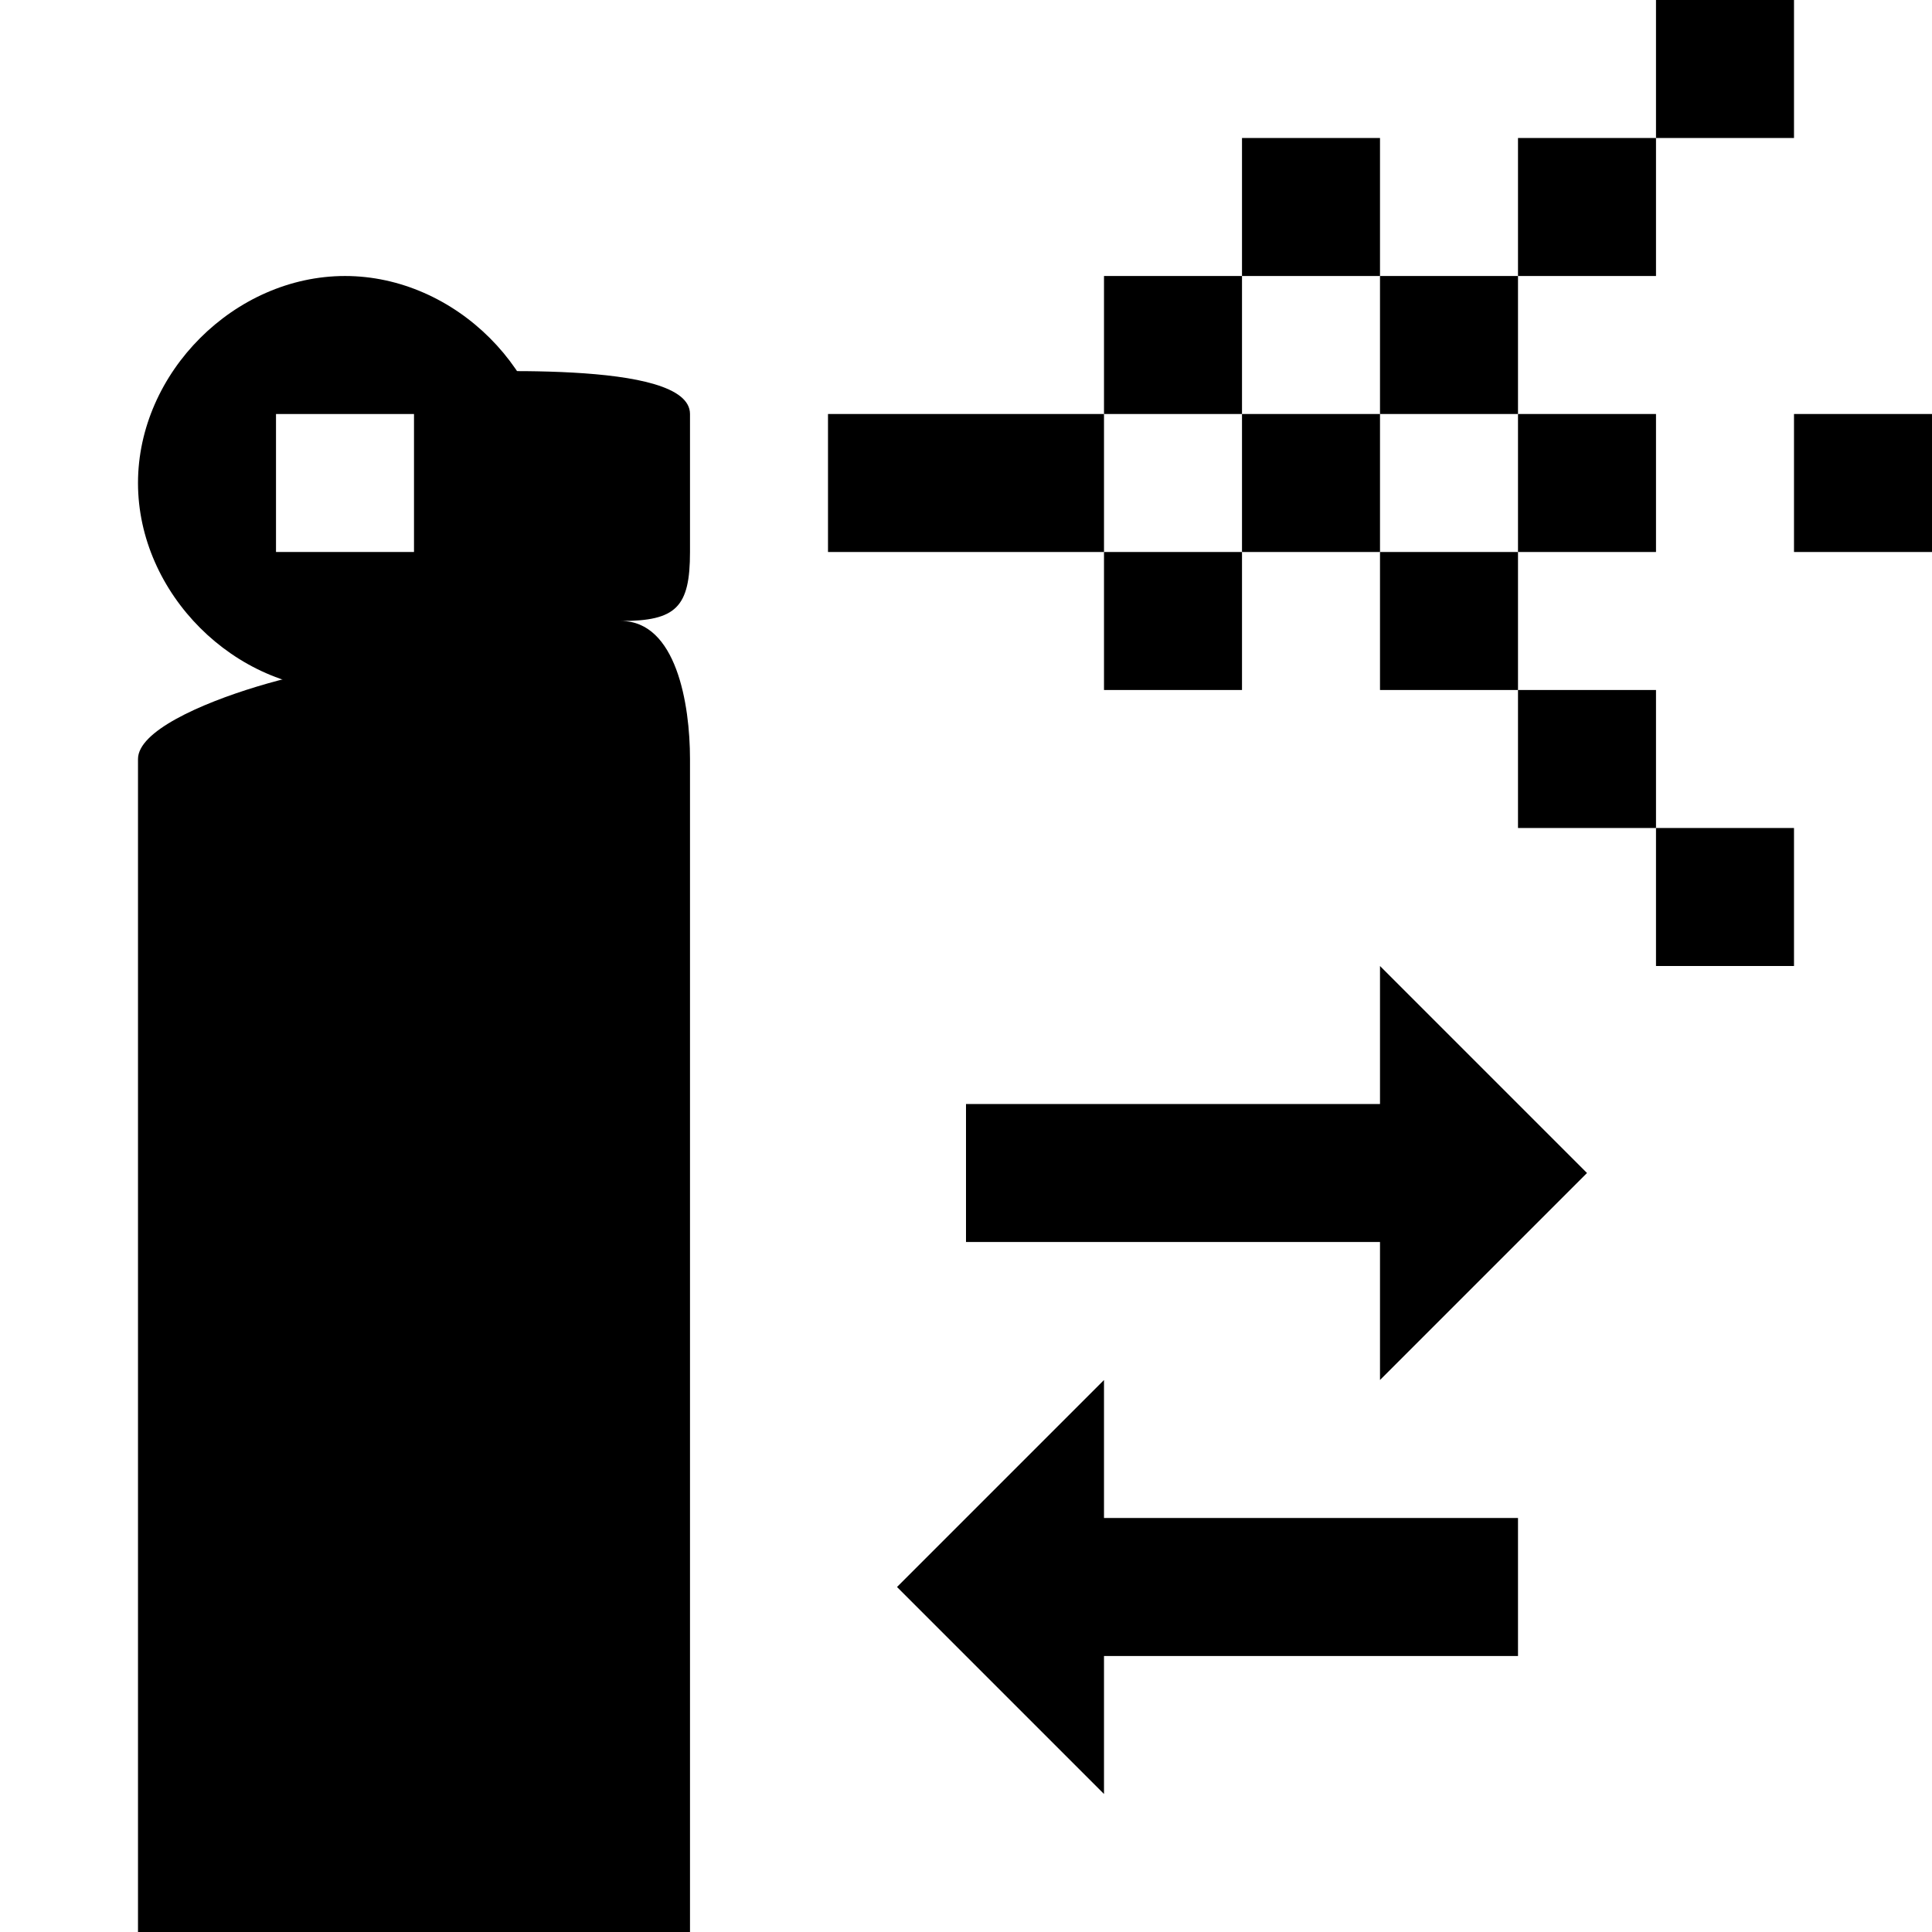
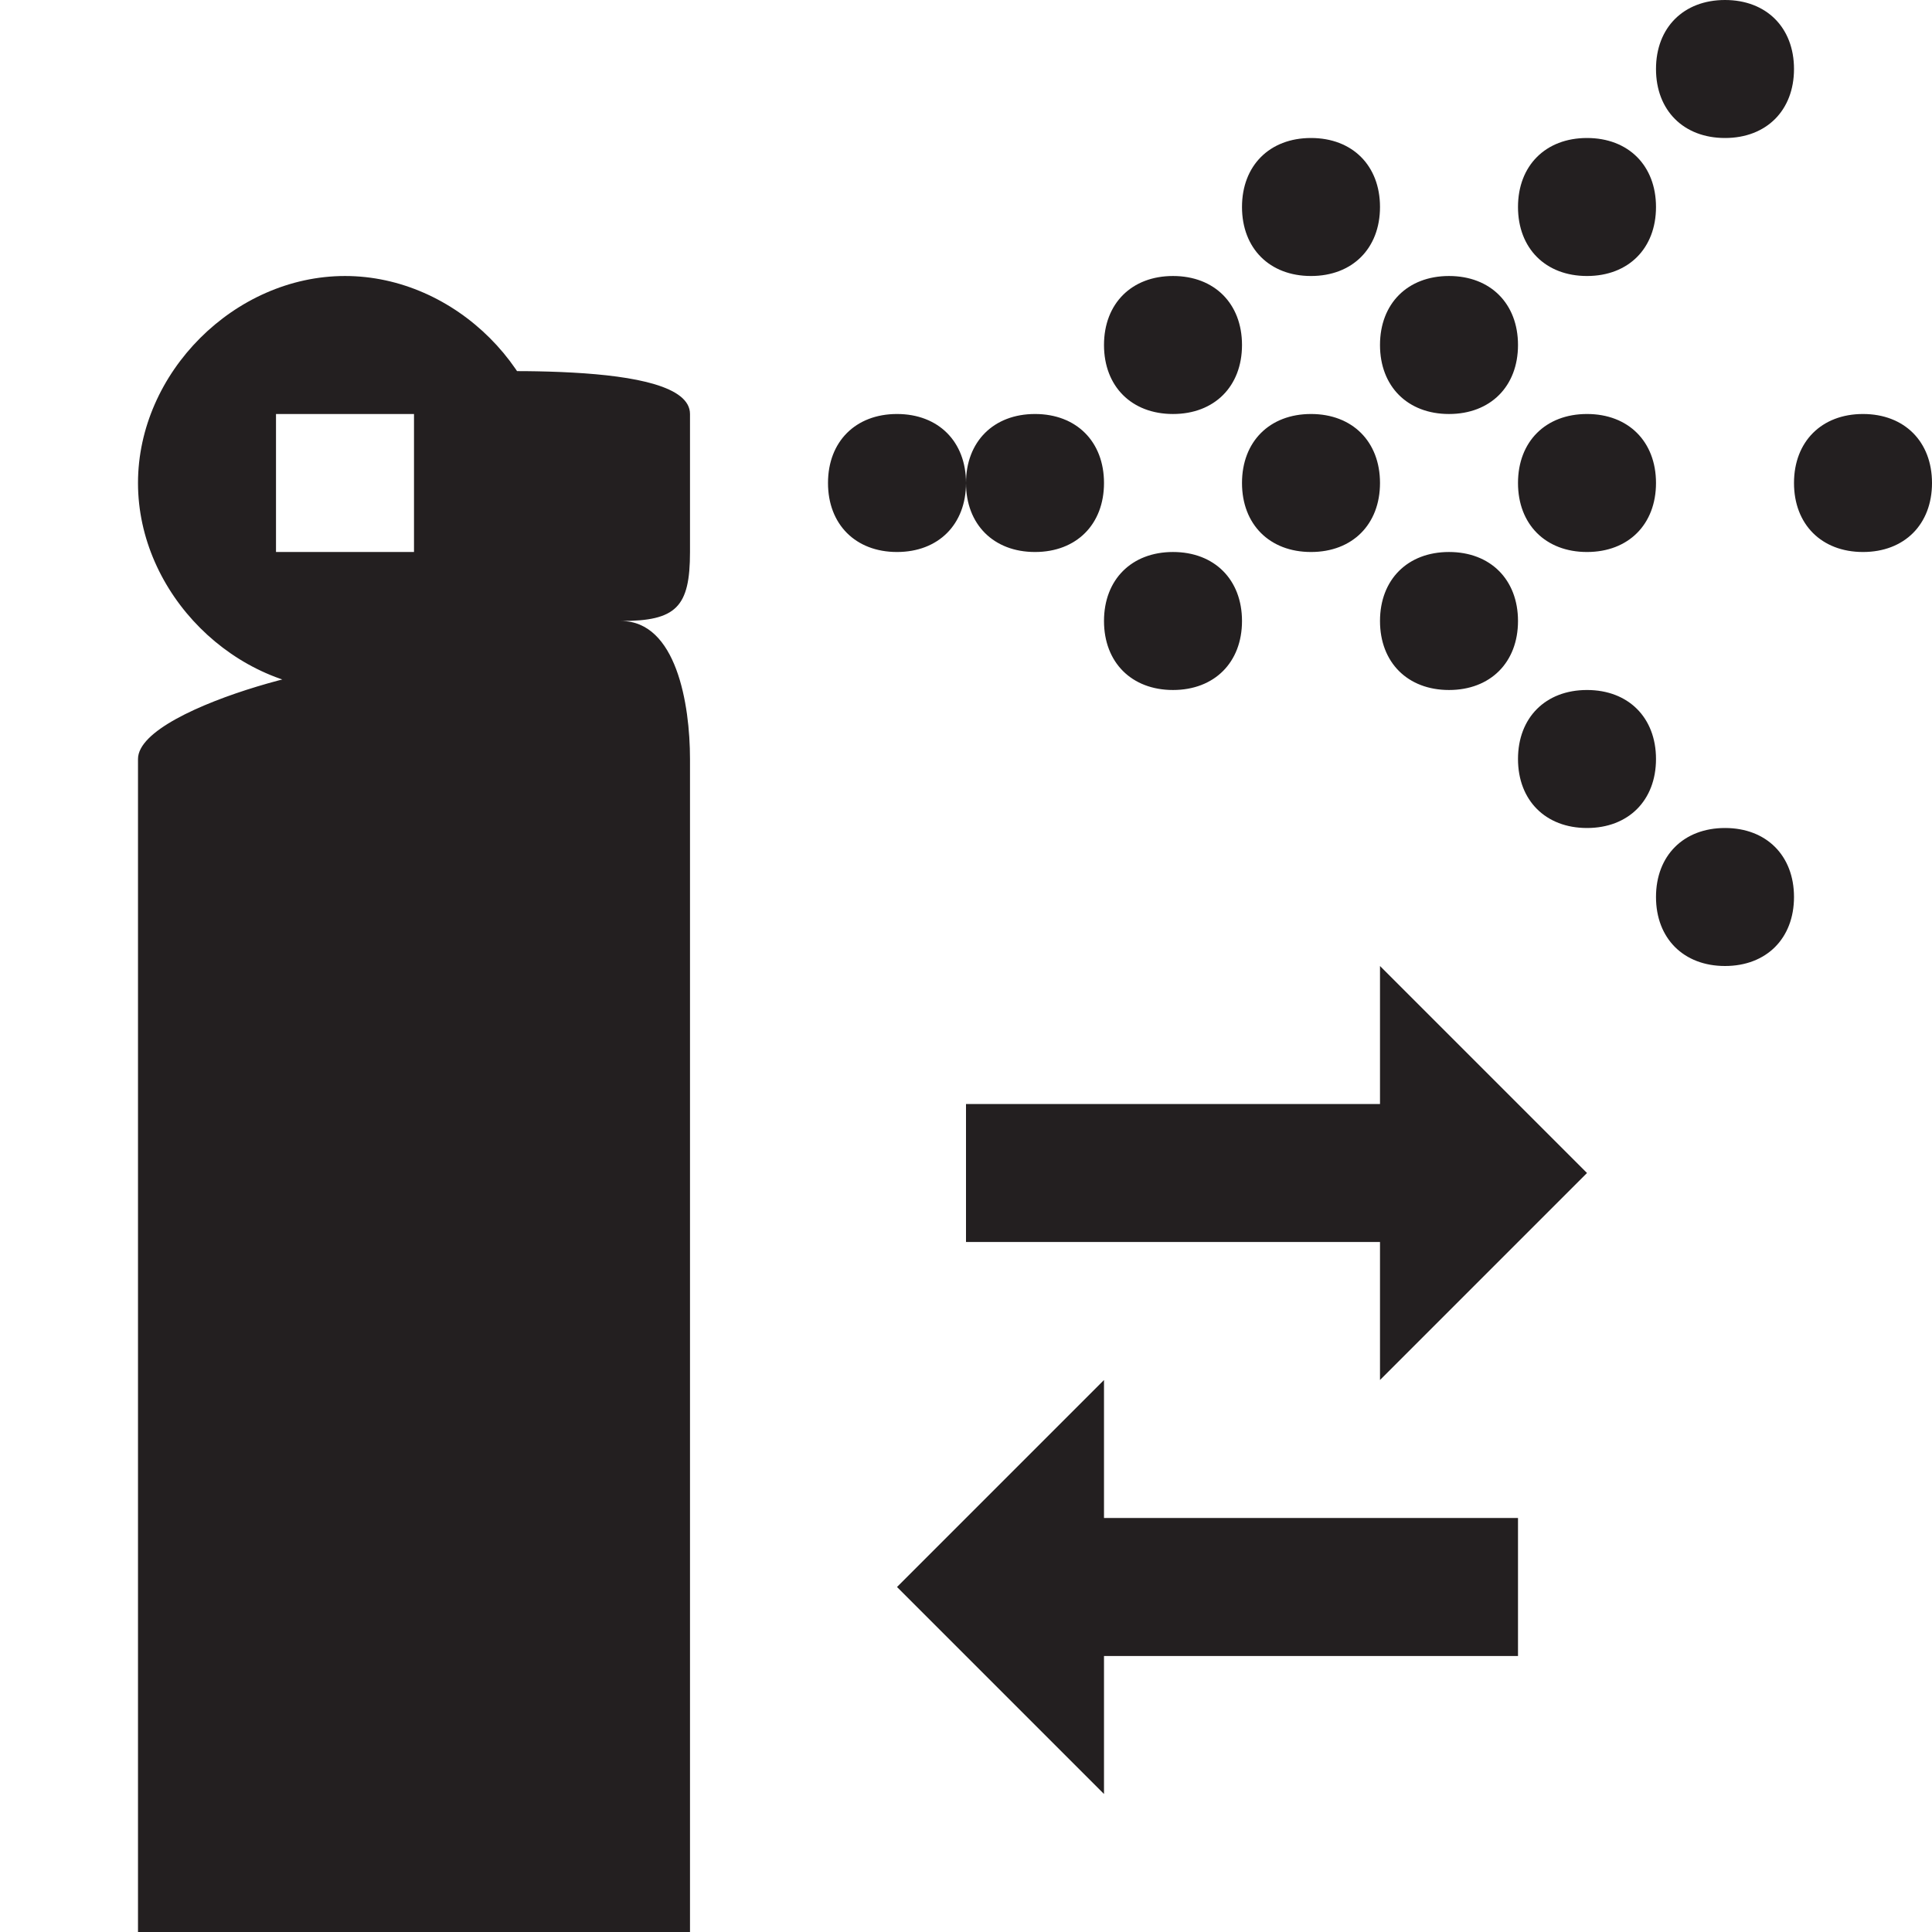
<svg xmlns="http://www.w3.org/2000/svg" version="1.1" id="Layer_1" x="0px" y="0px" width="14px" height="14px" viewBox="0 0 14 14" enable-background="new 0 0 14 14" xml:space="preserve">
-   <path d="M5,4V3c0-0.4-1.6-0.3-2-0.3c0,0,1,1.3-0.5,2.2C2.8,4.7,1,5.1,1,5.5v0.7V14h4V6.2V5.5c0-0.4-0.1-1-0.5-1C4.9,4.5,5,4.4,5,4z" />
-   <rect x="6" y="3" width="2" height="1" />
-   <rect x="8" y="2" width="1" height="1" />
-   <rect x="8" y="4" width="1" height="1" />
-   <rect x="9" y="3" width="1" height="1" />
-   <rect x="10" y="2" width="1" height="1" />
-   <rect x="10" y="4" width="1" height="1" />
-   <rect x="9" y="1" width="1" height="1" />
-   <rect x="11" y="1" width="1" height="1" />
-   <rect x="12" width="1" height="1" />
-   <rect x="12" y="6" width="1" height="1" />
-   <rect x="13" y="3" width="1" height="1" />
-   <rect x="11" y="3" width="1" height="1" />
-   <rect x="11" y="5" width="1" height="1" />
-   <path d="M2.5,2C1.7,2,1,2.7,1,3.5S1.7,5,2.5,5S4,4.3,4,3.5S3.3,2,2.5,2z M3,4H2V3h1V4z" />
-   <polygon points="11.5,8.5 10,7 10,8 7,8 7,9 10,9 10,10 " />
-   <polygon points="8,11 8,10 6.5,11.5 8,13 8,12 11,12 11,11 " />
+   <path fill="#231F20" d="M5,4V3c0-0.4-1.6-0.3-2-0.3c0,0,1,1.3-0.5,2.2C2.8,4.7,1,5.1,1,5.5v0.7V14h4V6.2V5.5c0-0.4-0.1-1-0.5-1  C4.9,4.5,5,4.4,5,4z M2.5,2C1.7,2,1,2.7,1,3.5S1.7,5,2.5,5S4,4.3,4,3.5S3.3,2,2.5,2z M3,4H2V3h1V4z M11.5,8.5L10,7v1H7v1h3v1  L11.5,8.5z M8,11v-1l-1.5,1.5L8,13v-1h3v-1H8z M6.5,3C6.8,3,7,3.2,7,3.5S6.8,4,6.5,4S6,3.8,6,3.5S6.2,3,6.5,3z M7.5,3  C7.8,3,8,3.2,8,3.5S7.8,4,7.5,4S7,3.8,7,3.5S7.2,3,7.5,3z M8.5,2C8.8,2,9,2.2,9,2.5S8.8,3,8.5,3S8,2.8,8,2.5S8.2,2,8.5,2z M9.5,3  C9.8,3,10,3.2,10,3.5S9.8,4,9.5,4S9,3.8,9,3.5S9.2,3,9.5,3z M9.5,1C9.8,1,10,1.2,10,1.5S9.8,2,9.5,2S9,1.8,9,1.5S9.2,1,9.5,1z   M10.5,2C10.8,2,11,2.2,11,2.5S10.8,3,10.5,3S10,2.8,10,2.5S10.2,2,10.5,2z M10.5,4C10.8,4,11,4.2,11,4.5S10.8,5,10.5,5  S10,4.8,10,4.5S10.2,4,10.5,4z M11.5,1C11.8,1,12,1.2,12,1.5S11.8,2,11.5,2S11,1.8,11,1.5S11.2,1,11.5,1z M12.5,0  C12.8,0,13,0.2,13,0.5S12.8,1,12.5,1S12,0.8,12,0.5S12.2,0,12.5,0z M12.5,6C12.8,6,13,6.2,13,6.5S12.8,7,12.5,7S12,6.8,12,6.5  S12.2,6,12.5,6z M11.5,3C11.8,3,12,3.2,12,3.5S11.8,4,11.5,4S11,3.8,11,3.5S11.2,3,11.5,3z M13.5,3C13.8,3,14,3.2,14,3.5  S13.8,4,13.5,4S13,3.8,13,3.5S13.2,3,13.5,3z M11.5,5C11.8,5,12,5.2,12,5.5S11.8,6,11.5,6S11,5.8,11,5.5S11.2,5,11.5,5z M8.5,4  C8.8,4,9,4.2,9,4.5S8.8,5,8.5,5S8,4.8,8,4.5S8.2,4,8.5,4z" />
</svg>
